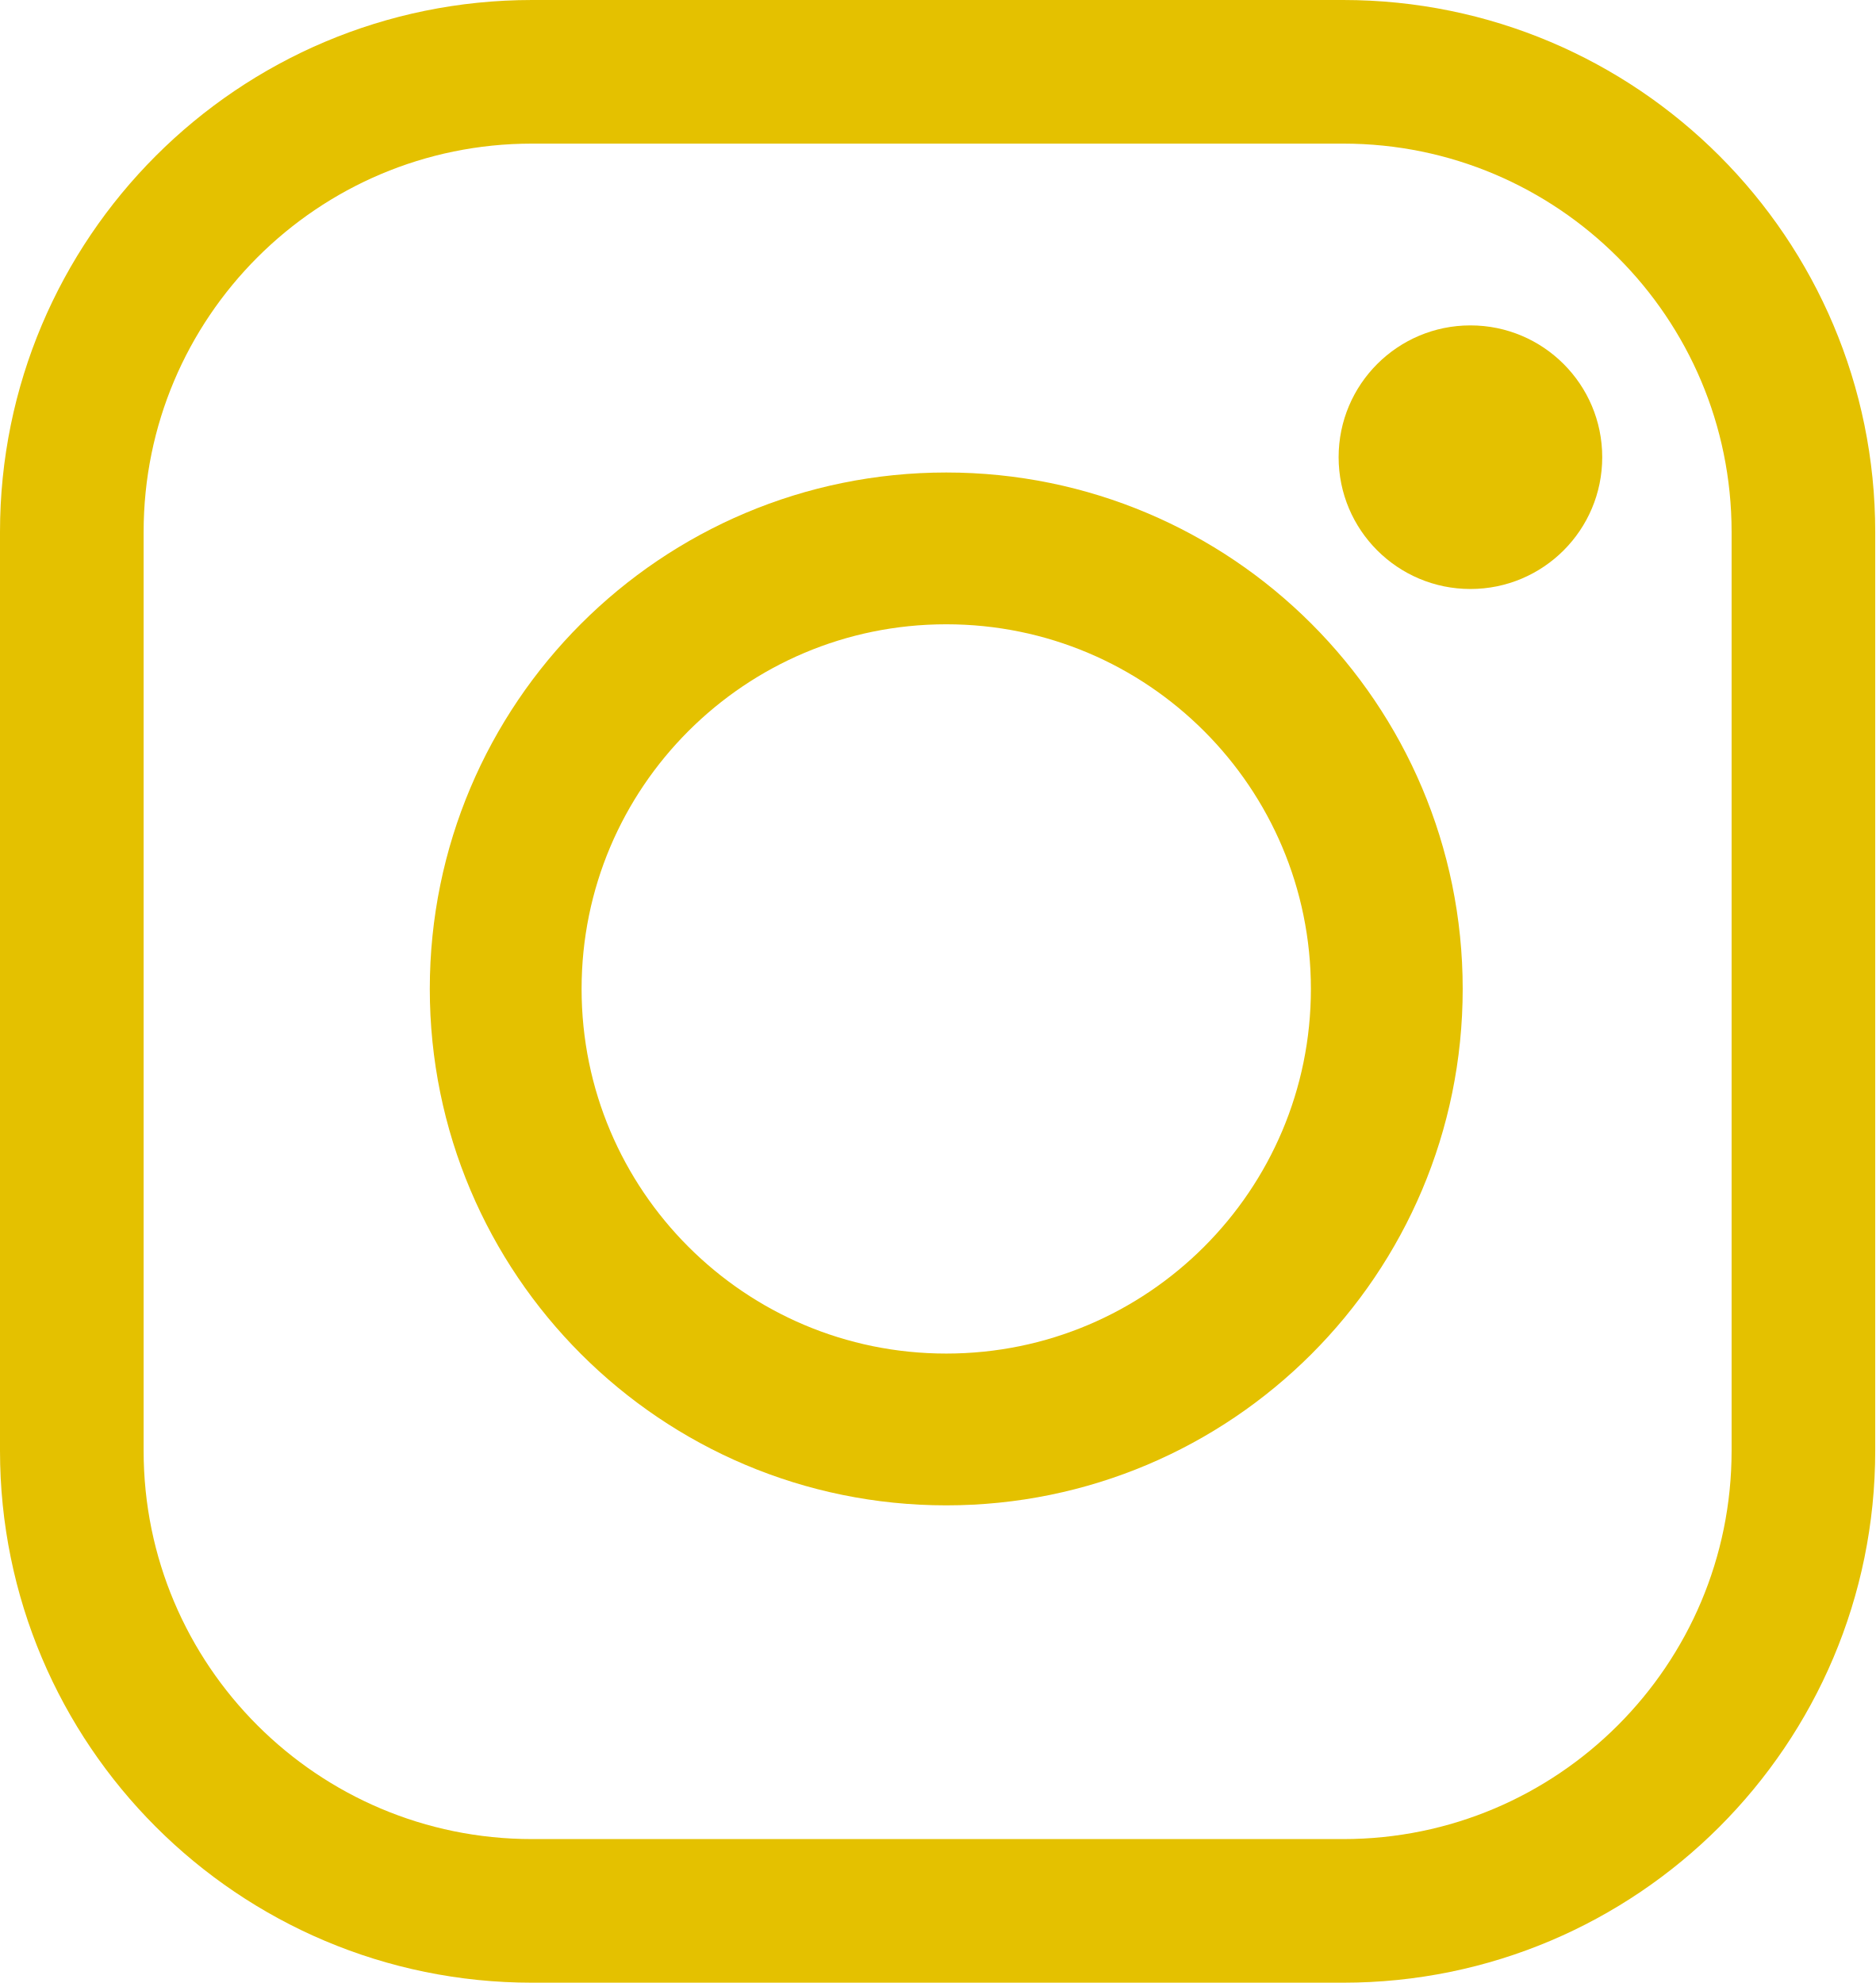
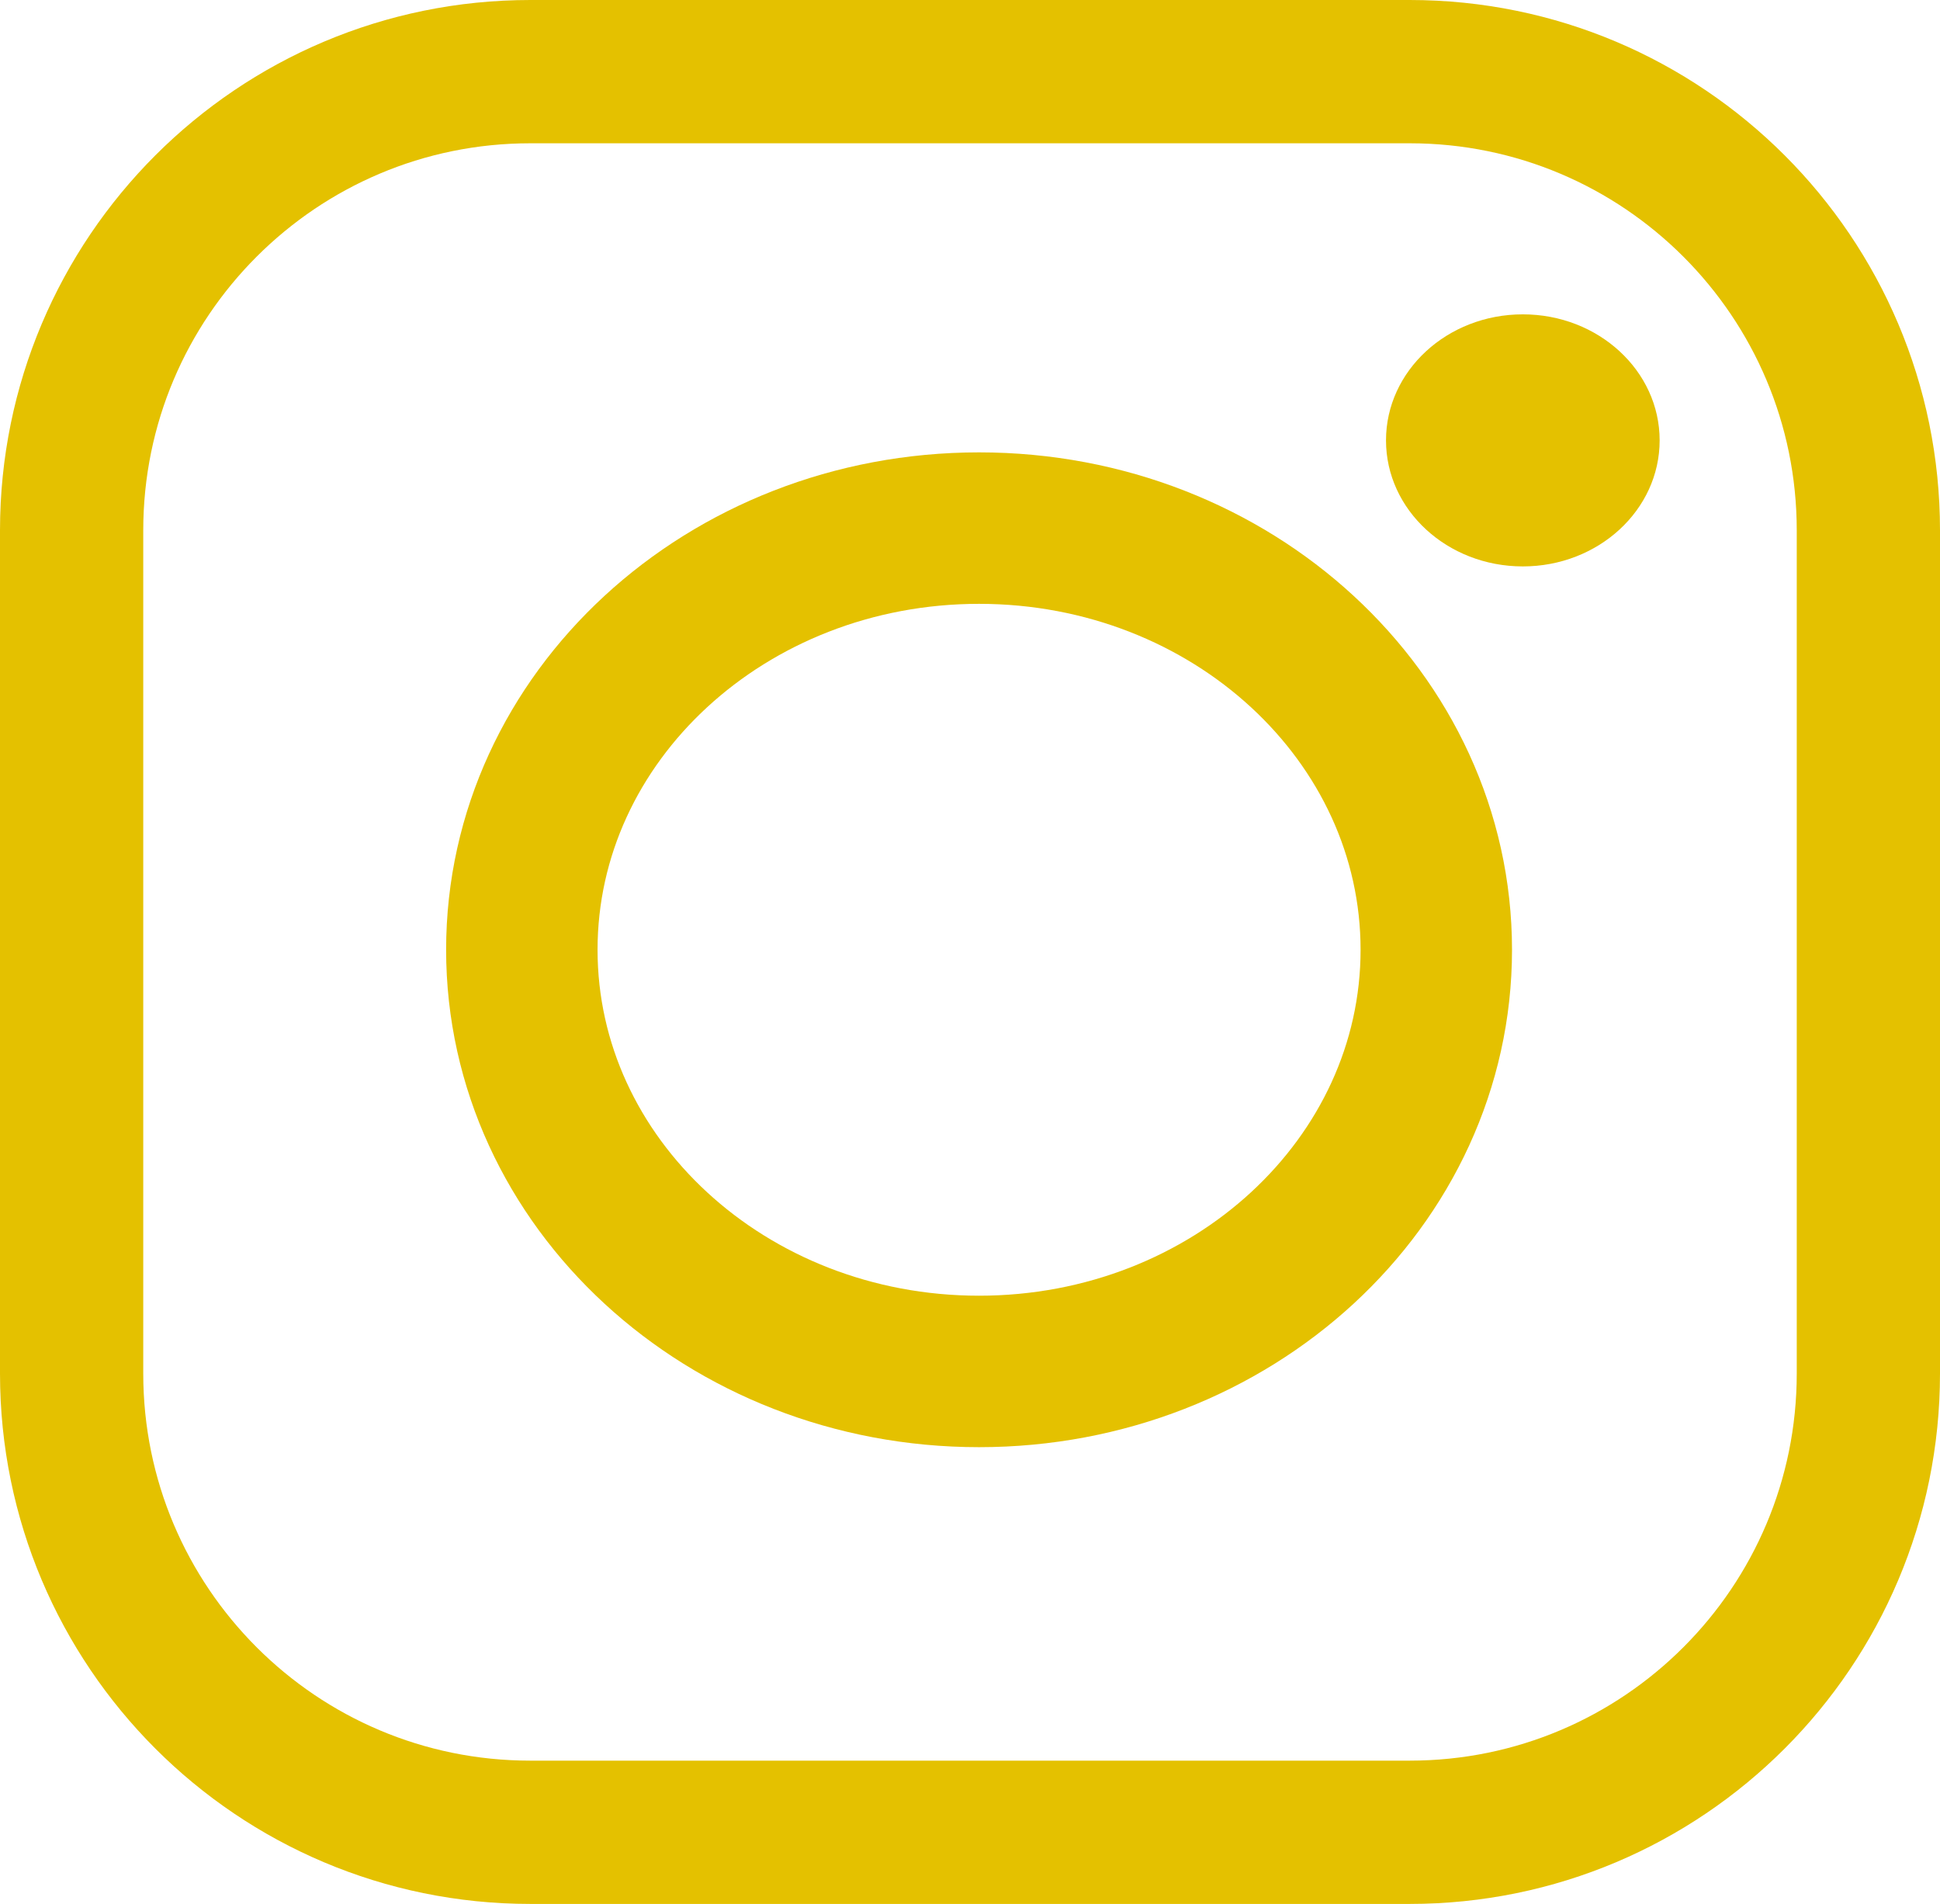
- <svg xmlns="http://www.w3.org/2000/svg" id="Calque_2" data-name="Calque 2" viewBox="0 0 61.89 65.45">
+ <svg xmlns="http://www.w3.org/2000/svg" id="Calque_2" data-name="Calque 2" viewBox="0 0 66.36 65.11">
  <defs>
    <style>
      .cls-1 {
        fill: #e4c100;
      }

      .cls-2 {
-         stroke-width: 5.01px;
+         stroke-width: 5.18px;
      }

      .cls-2, .cls-3 {
        fill: none;
        stroke: #e4c100;
        stroke-miterlimit: 10;
      }

      .cls-3 {
-         stroke-width: 4.74px;
+         stroke-width: 4.9px;
      }
    </style>
  </defs>
  <g id="Footer">
    <g>
-       <rect class="cls-3" x="2.37" y="2.37" width="57.15" height="60.7" rx="15.19" ry="15.19" />
-       <circle class="cls-2" cx="31.23" cy="32.64" r="14.54" />
-       <circle class="cls-1" cx="48.53" cy="15.09" r="4.35" />
+       <rect class="cls-3" x="2.45" y="2.45" width="61.46" height="60.21" rx="15.69" ry="15.69" />
+       <ellipse class="cls-2" cx="33.49" cy="32.48" rx="15.64" ry="14.42" />
+       <ellipse class="cls-1" cx="52.09" cy="15.06" rx="4.68" ry="4.31" />
    </g>
  </g>
</svg>
